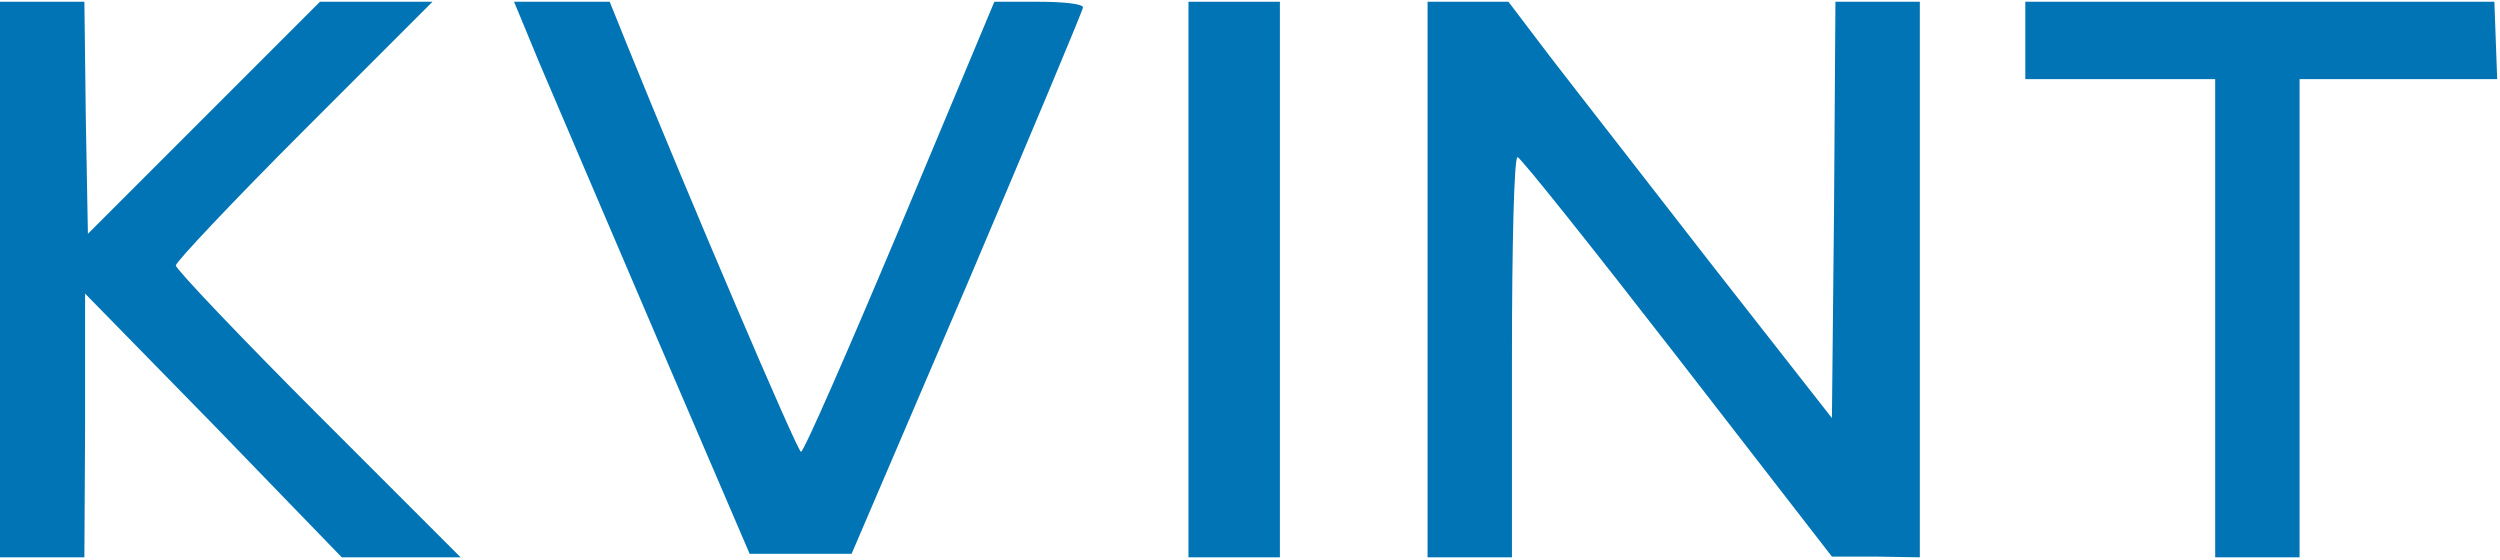
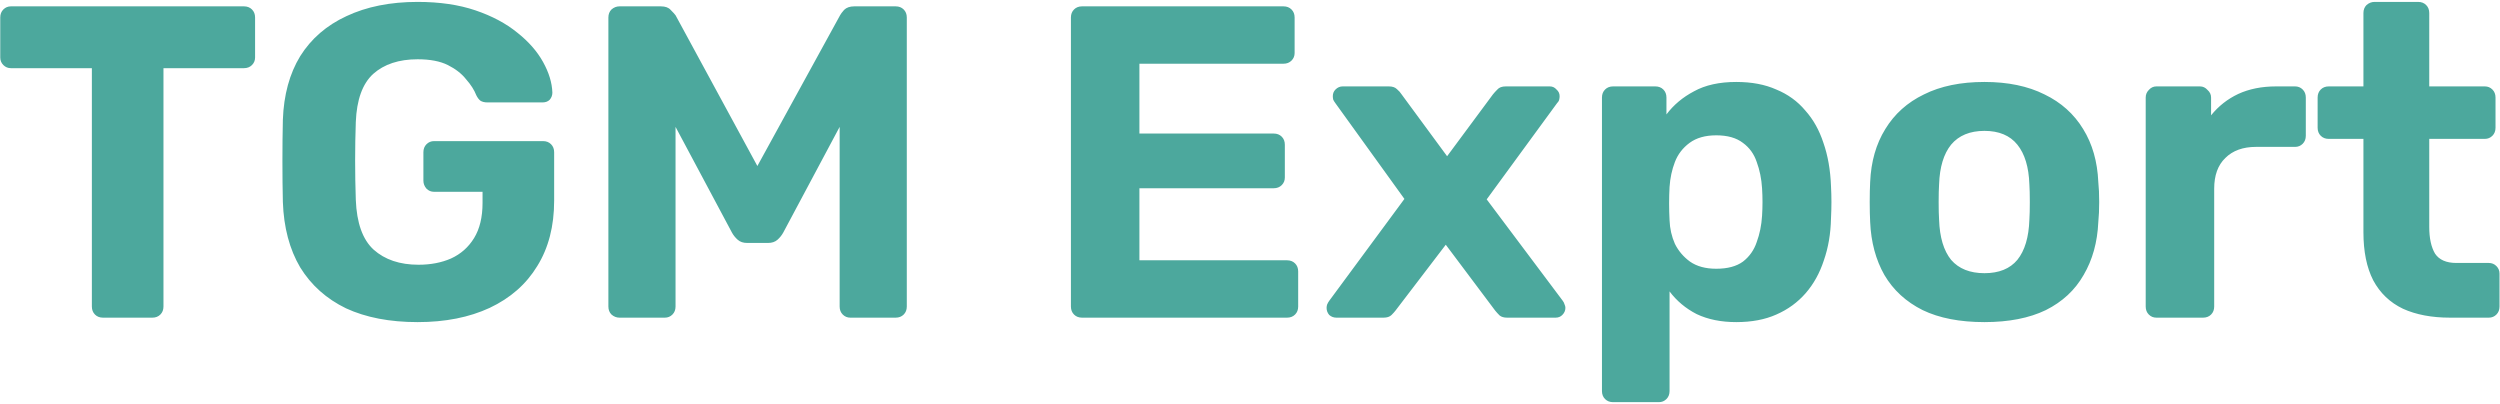
- <svg xmlns="http://www.w3.org/2000/svg" width="474" height="106" viewBox="0 0 474 106" fill="none">
-   <path d="M0 53V105.667H8H16L16.133 80.6V55.667L40.533 80.6L64.8 105.667H76H87.333L60.267 78.6C45.467 63.8 33.333 51 33.333 50.333C33.333 49.667 44.267 38.067 57.6 24.733L82 0.333H71.333H60.667L38.667 22.333L16.667 44.333L16.267 22.333L16 0.333H8H0V53Z" fill="#0074B5" />
-   <path d="M102.267 11.933C105.067 18.467 115.067 41.933 124.667 64.333L142.133 105H151.867H161.467L183.467 53.667C195.467 25.4 205.333 1.933 205.333 1.4C205.333 0.733 201.6 0.333 196.933 0.333H188.533L170.667 43C160.8 66.467 152.4 85.667 151.867 85.667C151.2 85.667 130.533 37.267 118.933 8.6L115.6 0.333H106.533H97.467L102.267 11.933Z" fill="#0074B5" />
-   <path d="M225.334 53V105.667H234.001H242.667V53V0.333H234.001H225.334V53Z" fill="#0074B5" />
-   <path d="M270.666 53V105.667H278.666H286.666V67.667C286.666 46.733 287.066 29.667 287.733 29.8C288.266 29.8 301.866 46.867 317.999 67.667L347.333 105.533H355.733L363.999 105.667V53V0.333H355.999H347.999L347.733 39.8L347.333 79.267L324.666 50.333C312.266 34.333 298.399 16.6 293.999 10.867L285.999 0.333H278.399H270.666V53Z" fill="#0074B5" />
-   <path d="M384 7.667V15H402H420V60.333V105.667H428H436V60.333V15H454.667H473.467L473.2 7.667L472.933 0.333H428.4H384V7.667Z" fill="#0074B5" />
+ <svg xmlns="http://www.w3.org/2000/svg" width="787" height="127" viewBox="0 0 787 127" fill="none">
+   <path d="M32.42 100C31.393 100 30.553 99.673 29.9 99.02C29.247 98.367 28.92 97.527 28.92 96.5V21.46H3.44C2.507 21.46 1.713 21.133 1.06 20.48C0.407 19.827 0.08 19.033 0.08 18.1V5.5C0.08 4.473 0.407 3.633 1.06 2.98C1.713 2.327 2.507 2 3.44 2H76.8C77.827 2 78.667 2.327 79.32 2.98C79.973 3.633 80.3 4.473 80.3 5.5V18.1C80.3 19.033 79.973 19.827 79.32 20.48C78.667 21.133 77.827 21.46 76.8 21.46H51.46V96.5C51.46 97.527 51.133 98.367 50.48 99.02C49.827 99.673 48.987 100 47.96 100H32.42ZM131.466 101.4C122.692 101.4 115.179 99.953 108.926 97.06C102.766 94.073 97.959 89.78 94.506 84.18C91.146 78.487 89.326 71.627 89.046 63.6C88.952 59.587 88.906 55.293 88.906 50.72C88.906 46.147 88.952 41.807 89.046 37.7C89.326 29.86 91.146 23.187 94.506 17.68C97.959 12.173 102.812 7.973 109.066 5.08C115.412 2.093 122.879 0.6 131.466 0.6C138.372 0.6 144.439 1.487 149.666 3.26C154.892 5.033 159.279 7.367 162.826 10.26C166.372 13.06 169.079 16.14 170.946 19.5C172.812 22.86 173.792 26.08 173.886 29.16C173.886 30 173.606 30.747 173.046 31.4C172.486 31.96 171.739 32.24 170.806 32.24H153.446C152.512 32.24 151.766 32.053 151.206 31.68C150.739 31.307 150.319 30.747 149.946 30C149.292 28.32 148.219 26.64 146.726 24.96C145.326 23.187 143.412 21.693 140.986 20.48C138.559 19.267 135.386 18.66 131.466 18.66C125.586 18.66 120.919 20.2 117.466 23.28C114.106 26.36 112.286 31.4 112.006 38.4C111.726 46.427 111.726 54.593 112.006 62.9C112.286 70.18 114.152 75.407 117.606 78.58C121.152 81.753 125.866 83.34 131.746 83.34C135.572 83.34 138.979 82.687 141.966 81.38C145.046 79.98 147.472 77.833 149.246 74.94C151.019 72.047 151.906 68.36 151.906 63.88V60.38H136.646C135.712 60.38 134.919 60.053 134.266 59.4C133.612 58.653 133.286 57.813 133.286 56.88V47.92C133.286 46.893 133.612 46.053 134.266 45.4C134.919 44.747 135.712 44.42 136.646 44.42H170.946C171.972 44.42 172.812 44.747 173.466 45.4C174.119 46.053 174.446 46.893 174.446 47.92V63.18C174.446 71.207 172.672 78.067 169.126 83.76C165.672 89.453 160.679 93.84 154.146 96.92C147.706 99.907 140.146 101.4 131.466 101.4ZM195.02 100C194.087 100 193.247 99.673 192.5 99.02C191.847 98.367 191.52 97.527 191.52 96.5V5.5C191.52 4.473 191.847 3.633 192.5 2.98C193.247 2.327 194.087 2 195.02 2H208.04C209.44 2 210.467 2.373 211.12 3.12C211.867 3.867 212.38 4.427 212.66 4.8L238.42 52.26L264.46 4.8C264.647 4.427 265.067 3.867 265.72 3.12C266.467 2.373 267.54 2 268.94 2H281.96C282.987 2 283.827 2.327 284.48 2.98C285.133 3.633 285.46 4.473 285.46 5.5V96.5C285.46 97.527 285.133 98.367 284.48 99.02C283.827 99.673 282.987 100 281.96 100H267.68C266.747 100 265.953 99.673 265.3 99.02C264.647 98.367 264.32 97.527 264.32 96.5V39.94L246.54 73.26C246.073 74.1 245.467 74.847 244.72 75.5C243.973 76.153 242.993 76.48 241.78 76.48H235.2C233.987 76.48 233.007 76.153 232.26 75.5C231.513 74.847 230.907 74.1 230.44 73.26L212.66 39.94V96.5C212.66 97.527 212.333 98.367 211.68 99.02C211.027 99.673 210.233 100 209.3 100H195.02ZM340.626 100C339.599 100 338.759 99.673 338.106 99.02C337.452 98.367 337.126 97.527 337.126 96.5V5.5C337.126 4.473 337.452 3.633 338.106 2.98C338.759 2.327 339.599 2 340.626 2H404.046C405.072 2 405.912 2.327 406.566 2.98C407.219 3.633 407.546 4.473 407.546 5.5V16.7C407.546 17.633 407.219 18.427 406.566 19.08C405.912 19.733 405.072 20.06 404.046 20.06H358.686V42.04H400.966C401.992 42.04 402.832 42.367 403.486 43.02C404.139 43.673 404.466 44.513 404.466 45.54V55.9C404.466 56.833 404.139 57.627 403.486 58.28C402.832 58.933 401.992 59.26 400.966 59.26H358.686V81.94H405.166C406.192 81.94 407.032 82.267 407.686 82.92C408.339 83.573 408.666 84.413 408.666 85.44V96.5C408.666 97.527 408.339 98.367 407.686 99.02C407.032 99.673 406.192 100 405.166 100H340.626ZM420.689 100C419.849 100 419.103 99.72 418.449 99.16C417.889 98.507 417.609 97.76 417.609 96.92C417.609 96.64 417.656 96.313 417.749 95.94C417.936 95.473 418.169 95.053 418.449 94.68L442.109 62.62L420.409 32.52C420.129 32.147 419.896 31.773 419.709 31.4C419.616 31.027 419.569 30.653 419.569 30.28C419.569 29.44 419.849 28.74 420.409 28.18C421.063 27.527 421.809 27.2 422.649 27.2H437.209C438.329 27.2 439.169 27.48 439.729 28.04C440.383 28.6 440.849 29.113 441.129 29.58L455.549 49.18L469.969 29.72C470.343 29.253 470.809 28.74 471.369 28.18C471.929 27.527 472.816 27.2 474.029 27.2H487.889C488.729 27.2 489.429 27.527 489.989 28.18C490.643 28.74 490.969 29.44 490.969 30.28C490.969 30.653 490.923 31.027 490.829 31.4C490.736 31.773 490.503 32.147 490.129 32.52L468.009 62.76L491.949 94.68C492.229 95.053 492.416 95.427 492.509 95.8C492.696 96.173 492.789 96.547 492.789 96.92C492.789 97.76 492.463 98.507 491.809 99.16C491.249 99.72 490.549 100 489.709 100H474.449C473.423 100 472.629 99.767 472.069 99.3C471.509 98.74 471.043 98.227 470.669 97.76L455.129 77.04L439.309 97.76C439.029 98.133 438.609 98.6 438.049 99.16C437.489 99.72 436.649 100 435.529 100H420.689ZM507.797 126.6C506.77 126.6 505.93 126.273 505.277 125.62C504.623 124.967 504.297 124.127 504.297 123.1V30.7C504.297 29.673 504.623 28.833 505.277 28.18C505.93 27.527 506.77 27.2 507.797 27.2H521.097C522.123 27.2 522.963 27.527 523.617 28.18C524.27 28.833 524.597 29.673 524.597 30.7V36.02C526.837 33.033 529.73 30.607 533.277 28.74C536.823 26.78 541.257 25.8 546.577 25.8C551.43 25.8 555.63 26.593 559.177 28.18C562.817 29.673 565.85 31.867 568.277 34.76C570.797 37.56 572.71 40.967 574.017 44.98C575.417 48.993 576.21 53.52 576.397 58.56C576.49 60.333 576.537 62.013 576.537 63.6C576.537 65.187 576.49 66.913 576.397 68.78C576.303 73.54 575.557 77.927 574.157 81.94C572.85 85.953 570.937 89.407 568.417 92.3C565.897 95.193 562.817 97.433 559.177 99.02C555.63 100.607 551.43 101.4 546.577 101.4C541.817 101.4 537.663 100.56 534.117 98.88C530.663 97.107 527.817 94.727 525.577 91.74V123.1C525.577 124.127 525.25 124.967 524.597 125.62C523.943 126.273 523.15 126.6 522.217 126.6H507.797ZM540.277 84.6C543.823 84.6 546.623 83.853 548.677 82.36C550.73 80.773 552.177 78.72 553.017 76.2C553.95 73.68 554.51 70.927 554.697 67.94C554.883 65.047 554.883 62.153 554.697 59.26C554.51 56.273 553.95 53.52 553.017 51C552.177 48.48 550.73 46.473 548.677 44.98C546.623 43.393 543.823 42.6 540.277 42.6C536.823 42.6 534.023 43.393 531.877 44.98C529.73 46.567 528.19 48.573 527.257 51C526.323 53.427 525.763 56.04 525.577 58.84C525.483 60.52 525.437 62.247 525.437 64.02C525.437 65.793 525.483 67.567 525.577 69.34C525.67 71.953 526.23 74.427 527.257 76.76C528.377 79 529.963 80.867 532.017 82.36C534.163 83.853 536.917 84.6 540.277 84.6ZM624.706 101.4C616.96 101.4 610.473 100.14 605.246 97.62C600.02 95.007 596.006 91.32 593.206 86.56C590.5 81.8 589.006 76.247 588.726 69.9C588.633 68.033 588.586 65.933 588.586 63.6C588.586 61.173 588.633 59.073 588.726 57.3C589.006 50.86 590.593 45.307 593.486 40.64C596.38 35.88 600.44 32.24 605.666 29.72C610.893 27.107 617.24 25.8 624.706 25.8C632.08 25.8 638.38 27.107 643.606 29.72C648.833 32.24 652.893 35.88 655.786 40.64C658.68 45.307 660.266 50.86 660.546 57.3C660.733 59.073 660.826 61.173 660.826 63.6C660.826 65.933 660.733 68.033 660.546 69.9C660.266 76.247 658.726 81.8 655.926 86.56C653.22 91.32 649.253 95.007 644.026 97.62C638.8 100.14 632.36 101.4 624.706 101.4ZM624.706 86C629.28 86 632.733 84.6 635.066 81.8C637.4 78.907 638.66 74.707 638.846 69.2C638.94 67.8 638.986 65.933 638.986 63.6C638.986 61.267 638.94 59.4 638.846 58C638.66 52.587 637.4 48.433 635.066 45.54C632.733 42.647 629.28 41.2 624.706 41.2C620.133 41.2 616.633 42.647 614.206 45.54C611.873 48.433 610.613 52.587 610.426 58C610.333 59.4 610.286 61.267 610.286 63.6C610.286 65.933 610.333 67.8 610.426 69.2C610.613 74.707 611.873 78.907 614.206 81.8C616.633 84.6 620.133 86 624.706 86ZM678.828 100C677.895 100 677.102 99.673 676.448 99.02C675.795 98.367 675.468 97.527 675.468 96.5V30.7C675.468 29.767 675.795 28.973 676.448 28.32C677.102 27.573 677.895 27.2 678.828 27.2H692.548C693.482 27.2 694.275 27.573 694.928 28.32C695.675 28.973 696.048 29.767 696.048 30.7V36.3C698.382 33.407 701.228 31.167 704.588 29.58C708.042 27.993 712.008 27.2 716.488 27.2H722.508C723.442 27.2 724.235 27.527 724.888 28.18C725.542 28.833 725.868 29.673 725.868 30.7V42.74C725.868 43.767 725.542 44.607 724.888 45.26C724.235 45.913 723.442 46.24 722.508 46.24H710.188C706.082 46.24 702.862 47.407 700.528 49.74C698.195 51.98 697.028 55.2 697.028 59.4V96.5C697.028 97.527 696.702 98.367 696.048 99.02C695.395 99.673 694.555 100 693.528 100H678.828ZM771.308 100C765.522 100 760.575 99.067 756.468 97.2C752.362 95.24 749.235 92.253 747.088 88.24C745.035 84.227 744.008 79.187 744.008 73.12V43.72H733.088C732.062 43.72 731.222 43.393 730.568 42.74C729.915 42.087 729.588 41.247 729.588 40.22V30.7C729.588 29.673 729.915 28.833 730.568 28.18C731.222 27.527 732.062 27.2 733.088 27.2H744.008V4.1C744.008 3.073 744.335 2.233 744.988 1.58C745.735 0.927 746.575 0.6 747.508 0.6H761.228C762.255 0.6 763.095 0.927 763.748 1.58C764.402 2.233 764.728 3.073 764.728 4.1V27.2H782.228C783.162 27.2 783.955 27.527 784.608 28.18C785.262 28.833 785.588 29.673 785.588 30.7V40.22C785.588 41.247 785.262 42.087 784.608 42.74C783.955 43.393 783.162 43.72 782.228 43.72H764.728V71.44C764.728 74.987 765.335 77.787 766.548 79.84C767.855 81.8 770.095 82.78 773.268 82.78H783.488C784.422 82.78 785.215 83.107 785.868 83.76C786.522 84.413 786.848 85.207 786.848 86.14V96.5C786.848 97.527 786.522 98.367 785.868 99.02C785.215 99.673 784.422 100 783.488 100H771.308Z" fill="#4CA89D" />
</svg>
